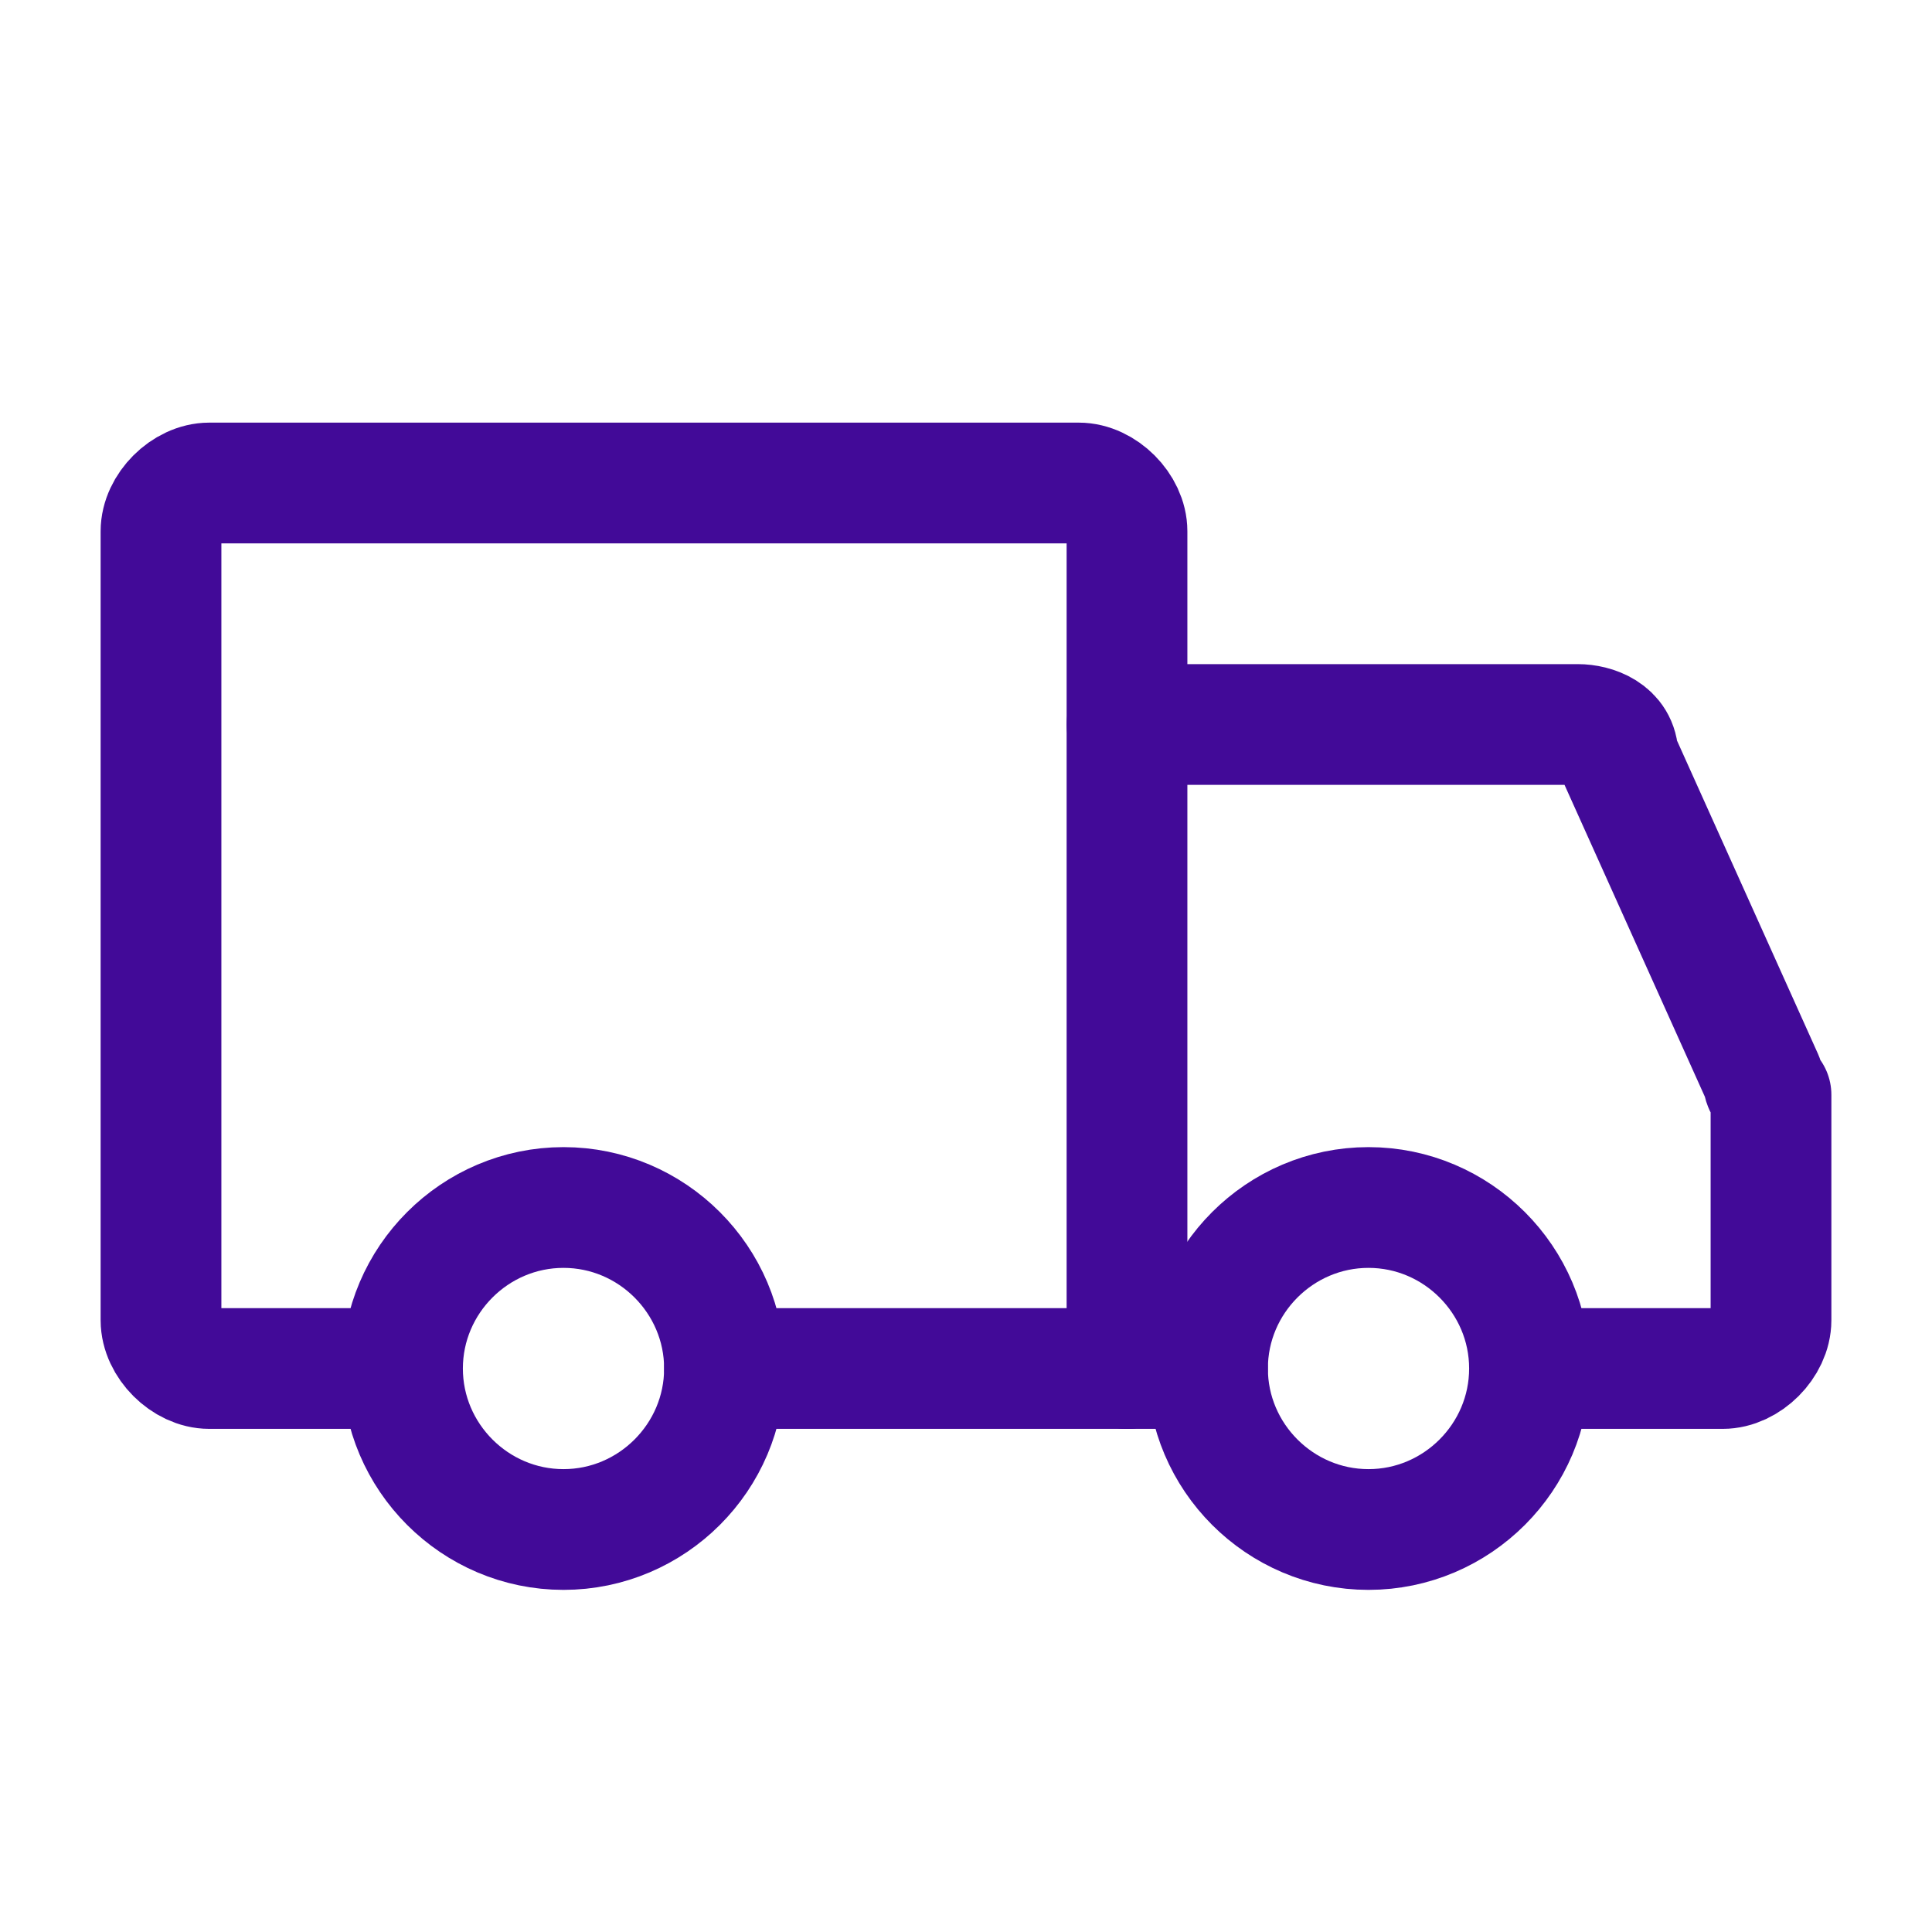
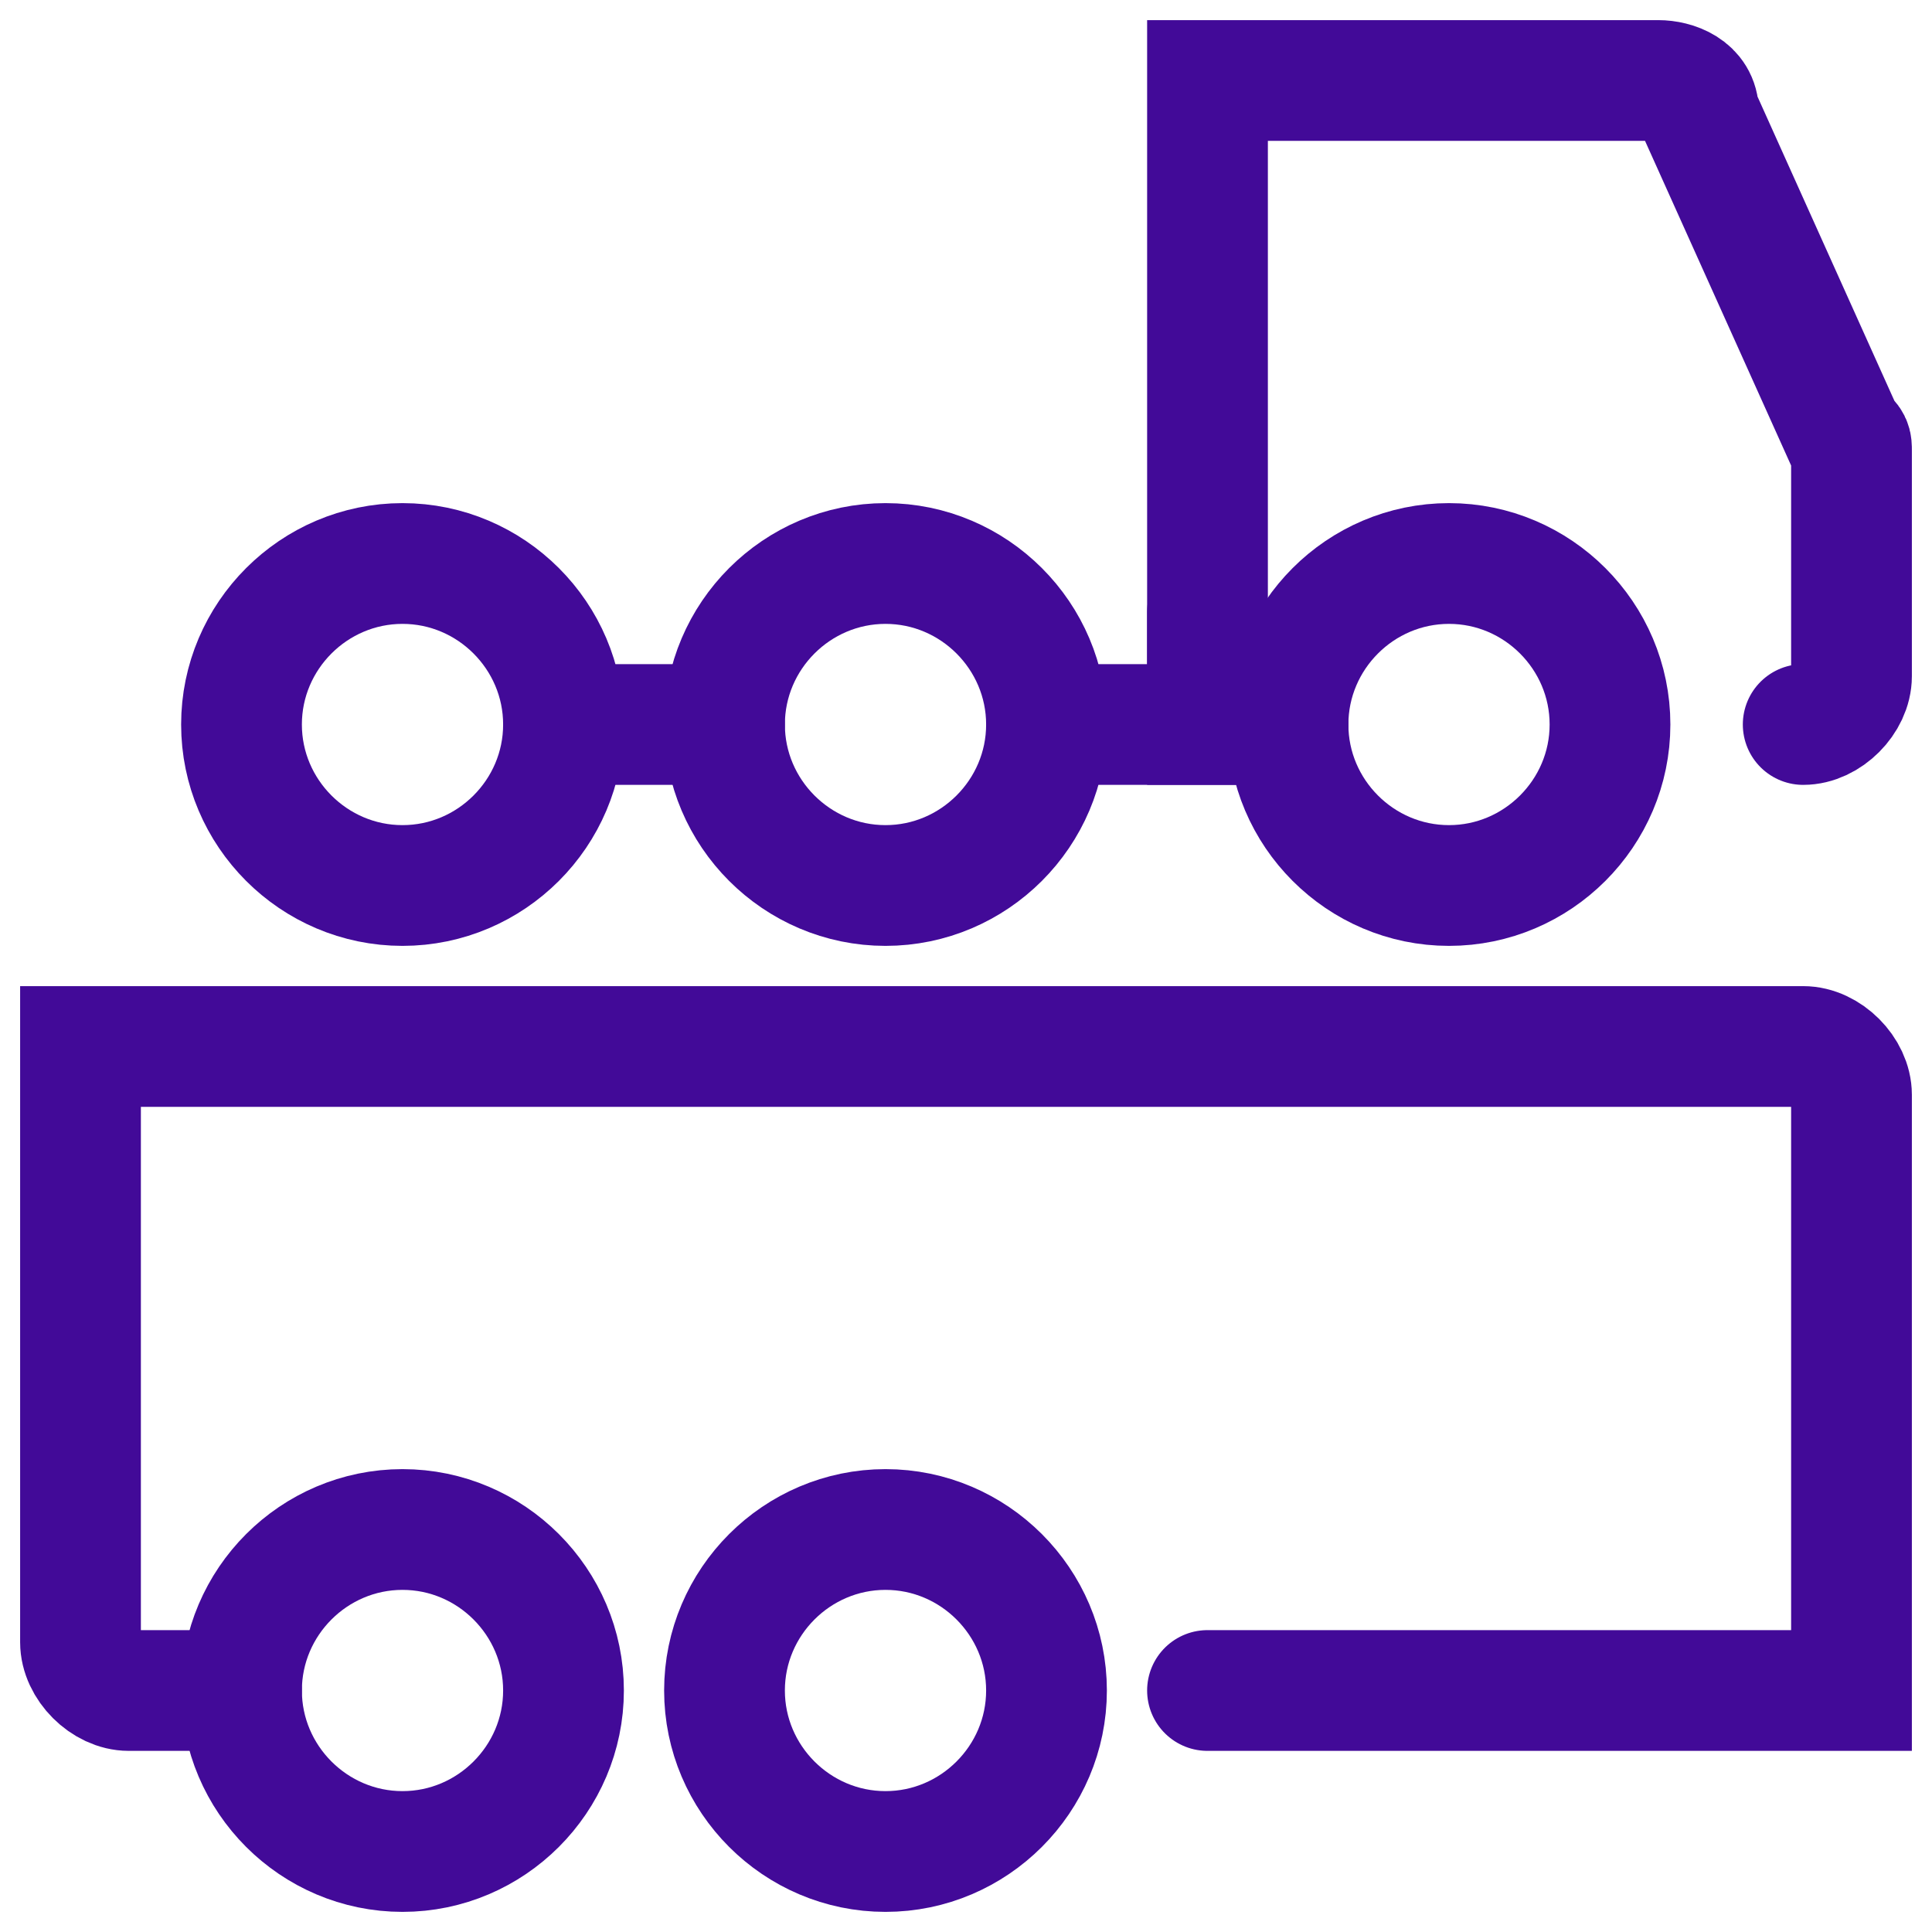
<svg xmlns="http://www.w3.org/2000/svg" version="1.1" id="Layer_1" x="0px" y="0px" viewBox="0 0 24 24" style="enable-background:new 0 0 24 24;" xml:space="preserve">
  <style type="text/css">
- 	.st0{fill:none;}
- 	.st1{fill:none;stroke:#420A98;stroke-width:1.5;stroke-linecap:round;stroke-linejoin:round;}
+ 	.st0{fill:none;stroke:#420A98;stroke-width:1.5;stroke-linecap:round;stroke-linejoin:round;}
+ 	.st1{fill:none;stroke:#420A98;stroke-width:1.5;stroke-linecap:round;}
</style>
-   <rect class="st0" width="24" height="24" />
-   <path class="st1" d="M7,19c1.1,0,2-0.9,2-2s-0.9-2-2-2s-2,0.9-2,2S5.9,19,7,19z" />
-   <path class="st1" d="M17,19c1.1,0,2-0.9,2-2s-0.9-2-2-2s-2,0.9-2,2S15.9,19,17,19z" />
-   <path class="st1" d="M14,17V6.6C14,6.3,13.7,6,13.4,6H2.6C2.3,6,2,6.3,2,6.6v9.8C2,16.7,2.3,17,2.6,17h2.1" />
-   <path class="st1" d="M14,17H9" />
-   <path class="st1" d="M14,9h5.6c0.2,0,0.5,0.1,0.5,0.4l1.8,4c0,0.1,0.1,0.2,0.1,0.2v2.8c0,0.3-0.3,0.6-0.6,0.6h-1.9" />
-   <path class="st1" d="M14,17h1" />
+   <g>
+     <path class="st0" d="M5,23c1.1,0,2-0.9,2-2s-0.9-2-2-2s-2,0.9-2,2S3.9,23,5,23z" />
+     <path class="st0" d="M18,11c1.1,0,2-0.9,2-2s-0.9-2-2-2c-1.1,0-2,0.9-2,2S16.9,11,18,11z" />
+     <path class="st0" d="M11,23c1.1,0,2-0.9,2-2c0-1.1-0.9-2-2-2c-1.1,0-2,0.9-2,2C9,22.1,9.9,23,11,23z" />
+     <path class="st0" d="M5,11c1.1,0,2-0.9,2-2S6.1,7,5,7S3,7.9,3,9S3.9,11,5,11z" />
+     <path class="st0" d="M11,11c1.1,0,2-0.9,2-2s-0.9-2-2-2C9.9,7,9,7.9,9,9S9.9,11,11,11z" />
+     <path class="st1" d="M13,9h2V7.6" />
+     <path class="st1" d="M16,9h-1V1h5.6c0.2,0,0.5,0.1,0.5,0.4l1.8,4C23,5.5,23,5.5,23,5.6v2.8C23,8.7,22.7,9,22.4,9" />
+     <path class="st1" d="M15,21h8v-7.4c0-0.3-0.3-0.6-0.6-0.6H1l0,7.4C1,20.7,1.3,21,1.6,21H3" />
+     <path class="st1" d="M9,9H7" />
+   </g>
</svg>
